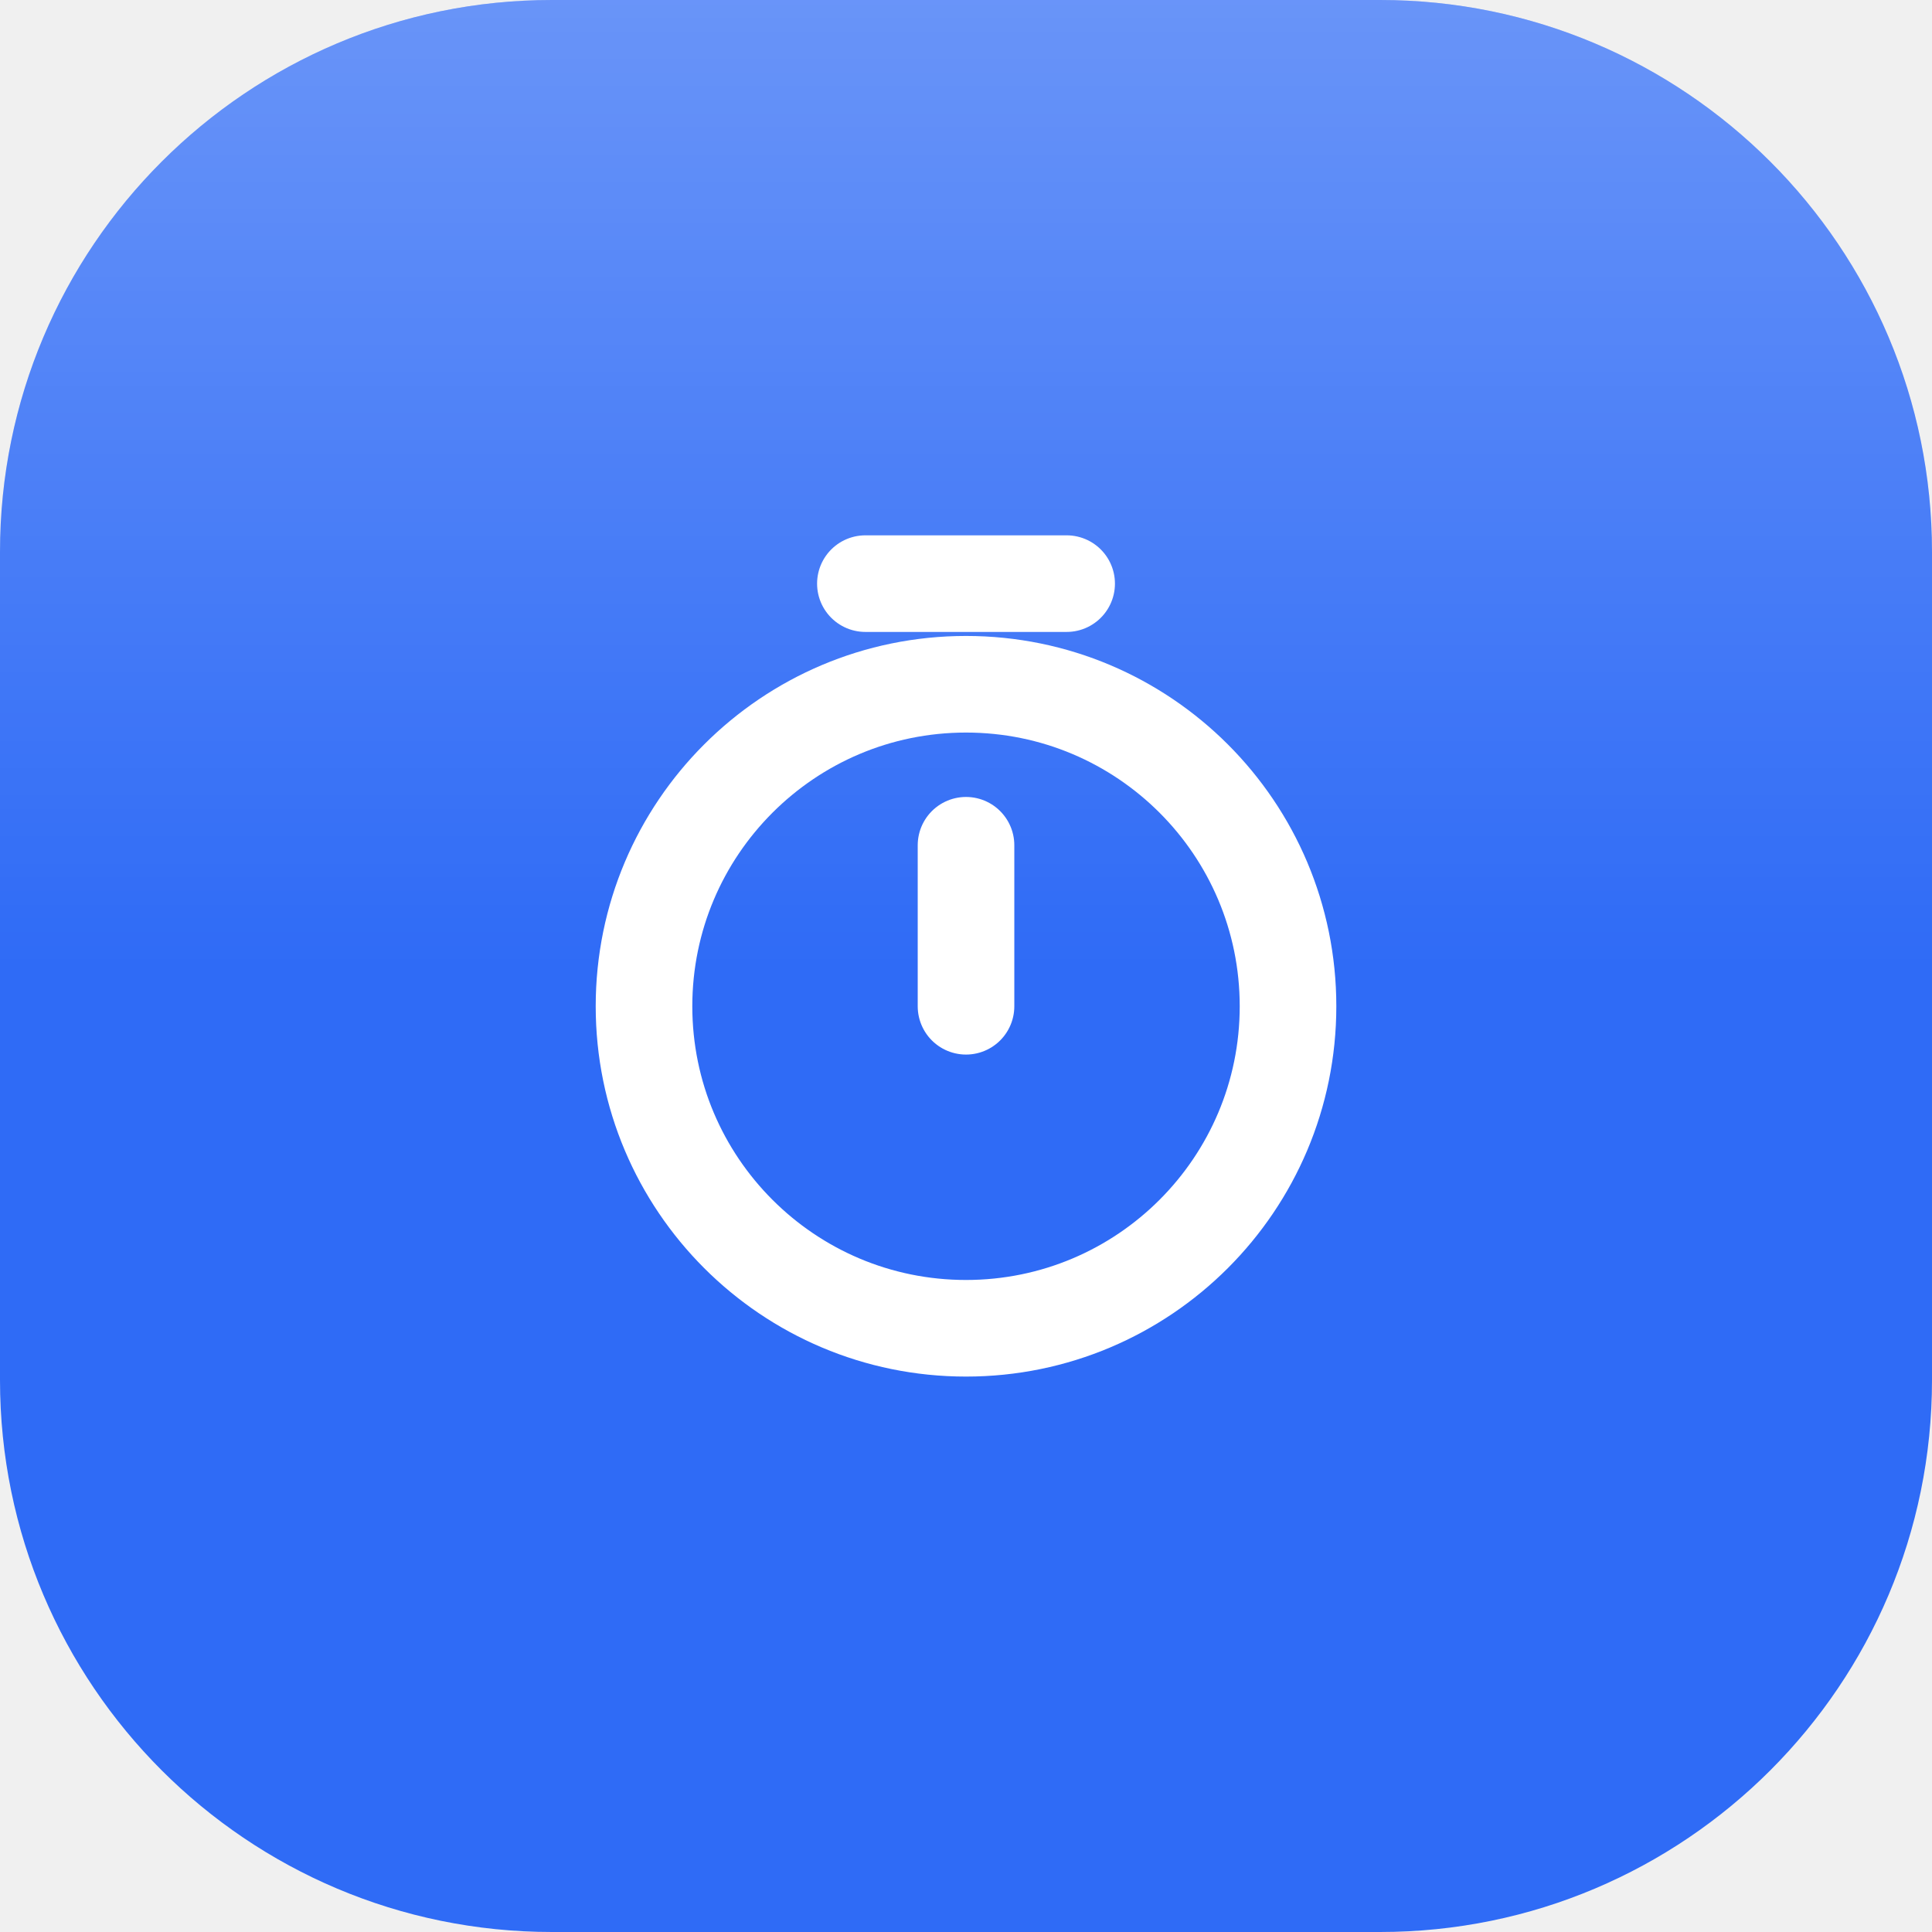
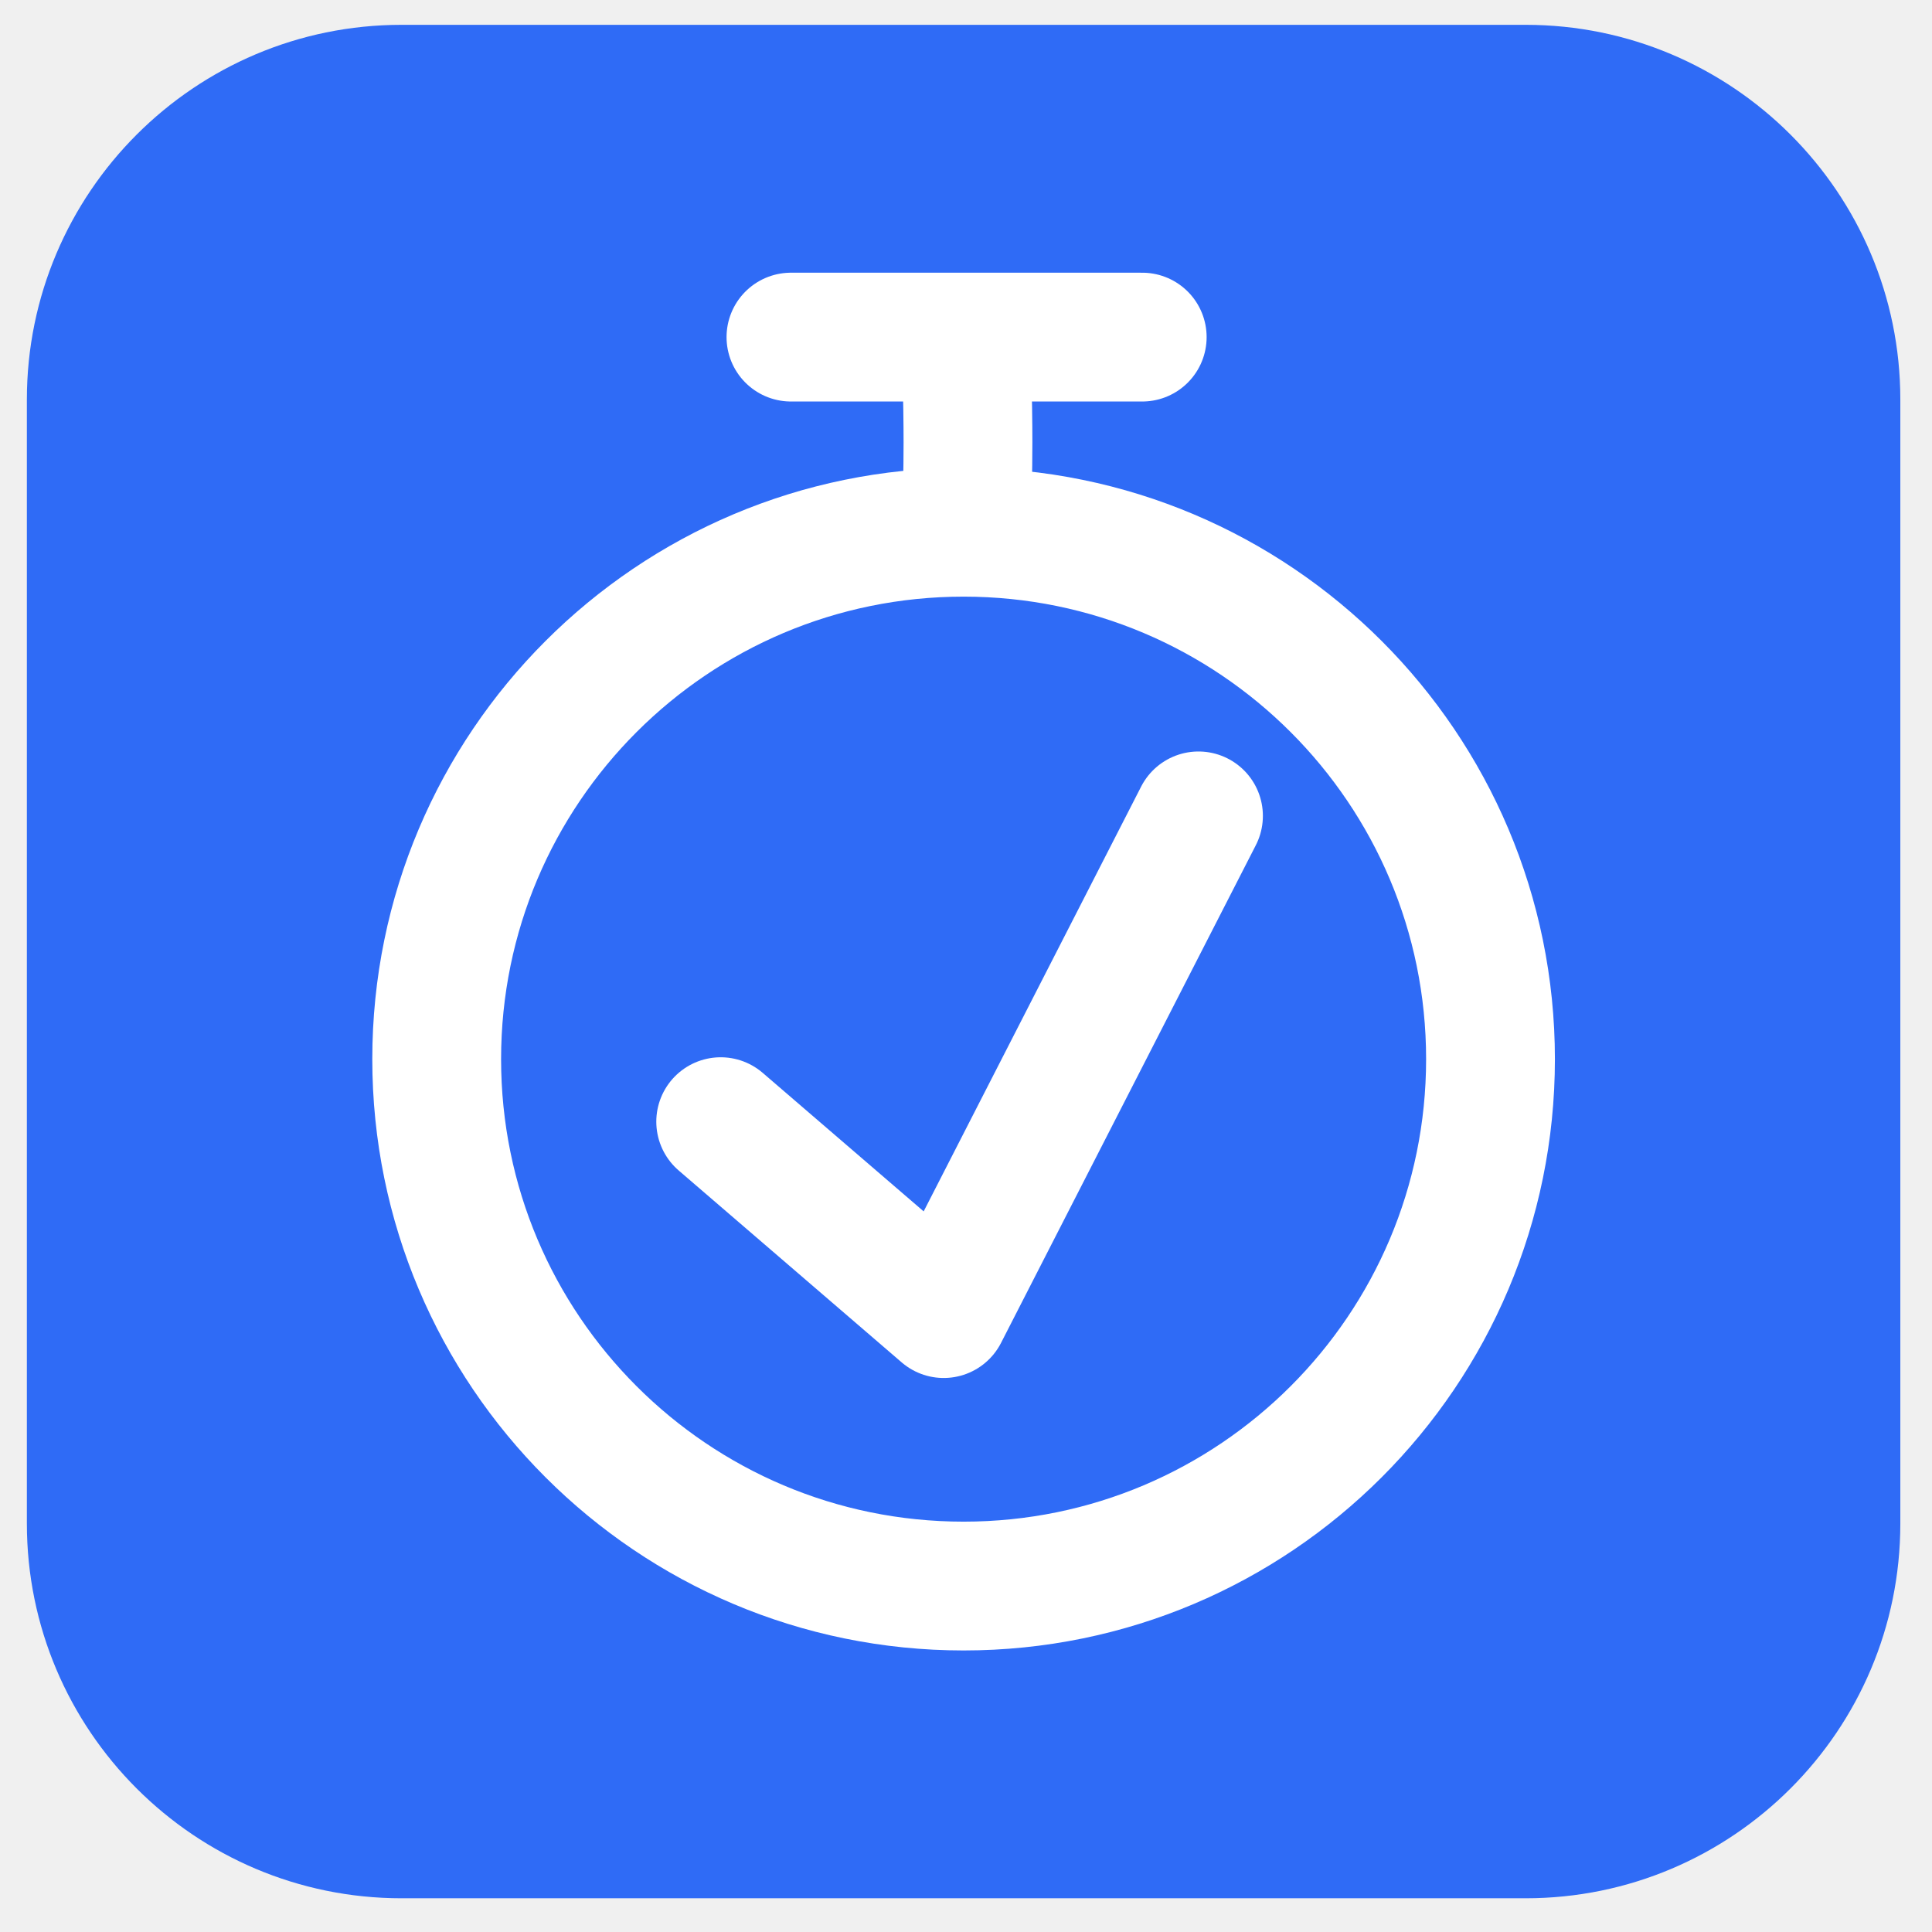
- <svg xmlns="http://www.w3.org/2000/svg" width="56" height="56" viewBox="0 0 56 56">
-   <defs>
-     <linearGradient id="tileGloss" x1="0" y1="0" x2="0" y2="1">
-       <stop offset="0" stop-color="#ffffff" stop-opacity="0.28" />
-       <stop offset="0.5" stop-color="#ffffff" stop-opacity="0" />
-     </linearGradient>
-   </defs>
-   <rect x="0" y="0" width="56" height="56" rx="16" fill="#2f6bf6" />
-   <rect x="0" y="0" width="56" height="56" rx="16" fill="url(#tileGloss)" />
-   <g transform="translate(14 14) scale(1.1667)" fill="none" stroke="#ffffff" stroke-width="2.4" stroke-linecap="round">
-     <circle cx="12" cy="13" r="8" />
-     <path d="M12 13V9" />
-     <path d="M9.5 2.5h5" />
+ <svg xmlns="http://www.w3.org/2000/svg" width="100%" height="100%" viewBox="0 0 33 33" version="1.1" xml:space="preserve" style="fill-rule:evenodd;clip-rule:evenodd;stroke-linecap:round;stroke-linejoin:round;stroke-miterlimit:1.5;">
+   <rect id="favicon" x="-0" y="0" width="33" height="33" style="fill:none;" />
+   <g>
+     <path d="M32.459,6.824L32.459,26.024C32.459,29.556 29.591,32.424 26.059,32.424L6.859,32.424C3.326,32.424 0.459,29.556 0.459,26.024L0.459,6.824C0.459,3.292 3.326,0.424 6.859,0.424L26.059,0.424C29.591,0.424 32.459,3.292 32.459,6.824Z" style="fill:#2f6bf6;" />
+     <g>
+       <circle cx="16.459" cy="18.091" r="9" style="fill:none;stroke:#fff;stroke-width:2.2px;" />
+       <path d="M16.529,8.064C16.529,8.064 16.548,7.326 16.51,6.241" style="fill:none;stroke:#fff;stroke-width:2.2px;" />
+       <path d="M13.51,5.758C19.488,5.758 8.823,5.758 19.51,5.758" style="fill:none;stroke:#fff;stroke-width:2.2px;" />
+       <path d="M12.31,19.159L16.119,22.437L20.471,13.936" style="fill:none;stroke:#fff;stroke-width:2.2px;" />
+     </g>
  </g>
</svg>
